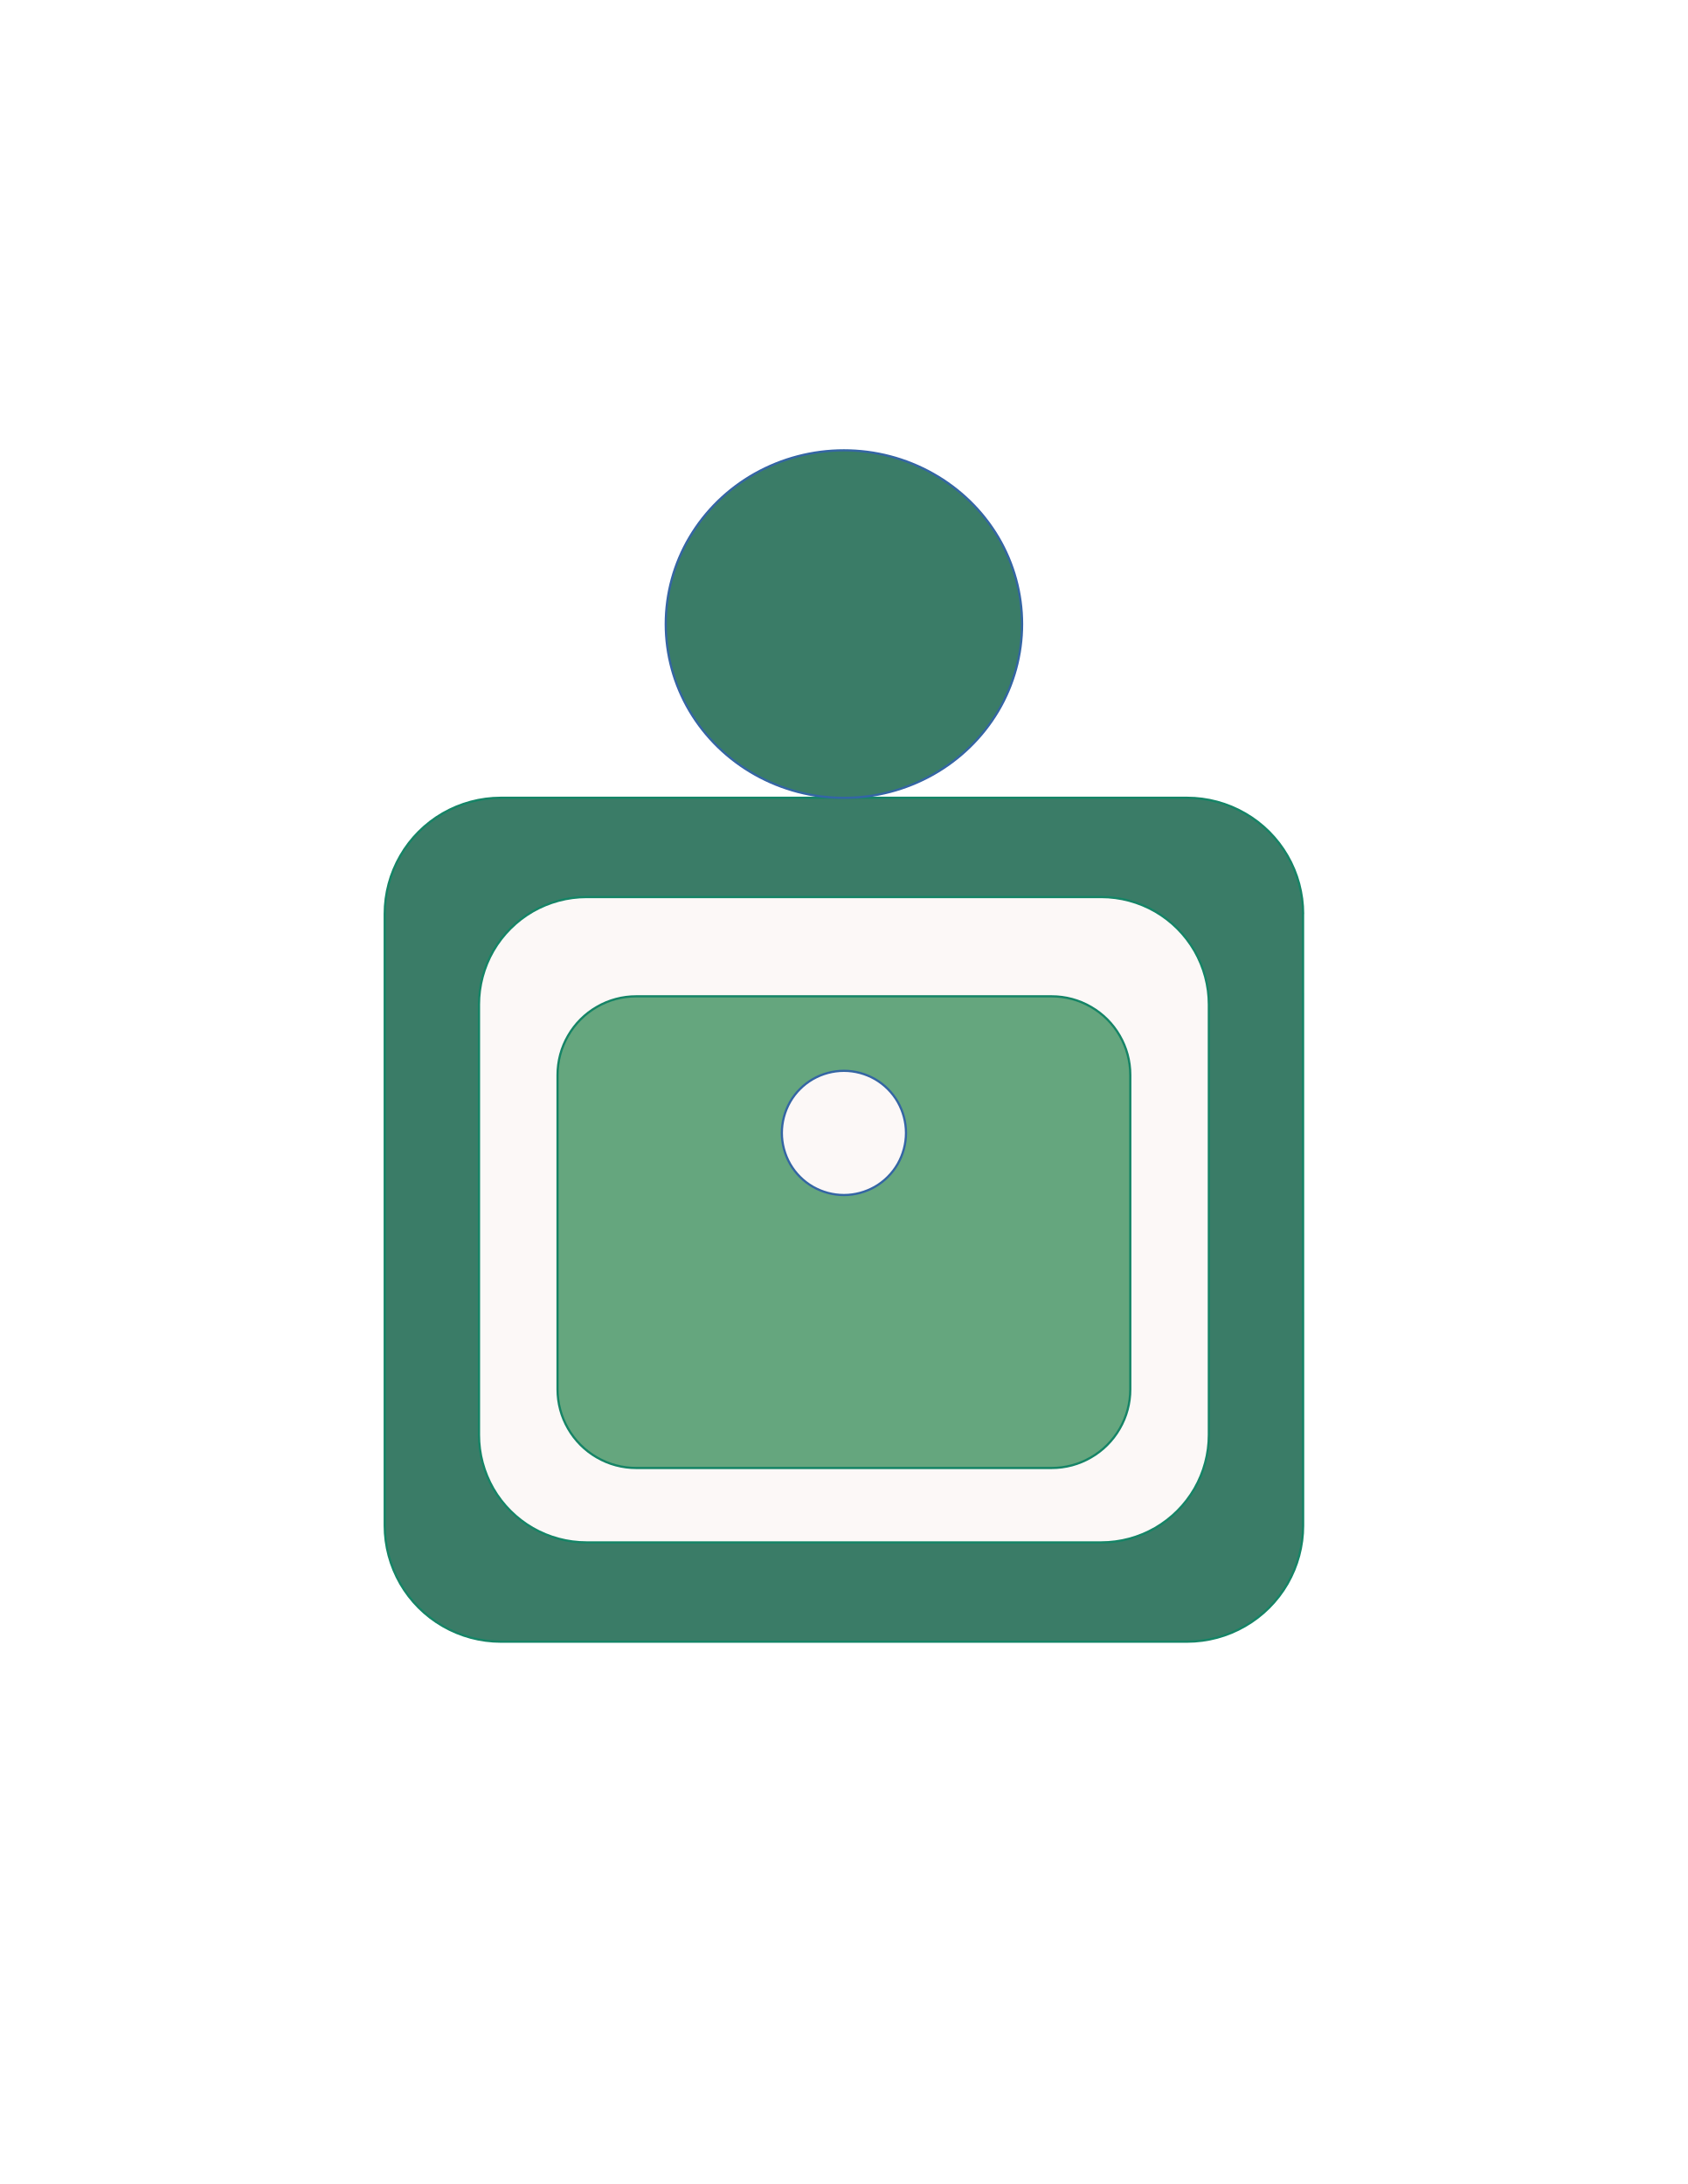
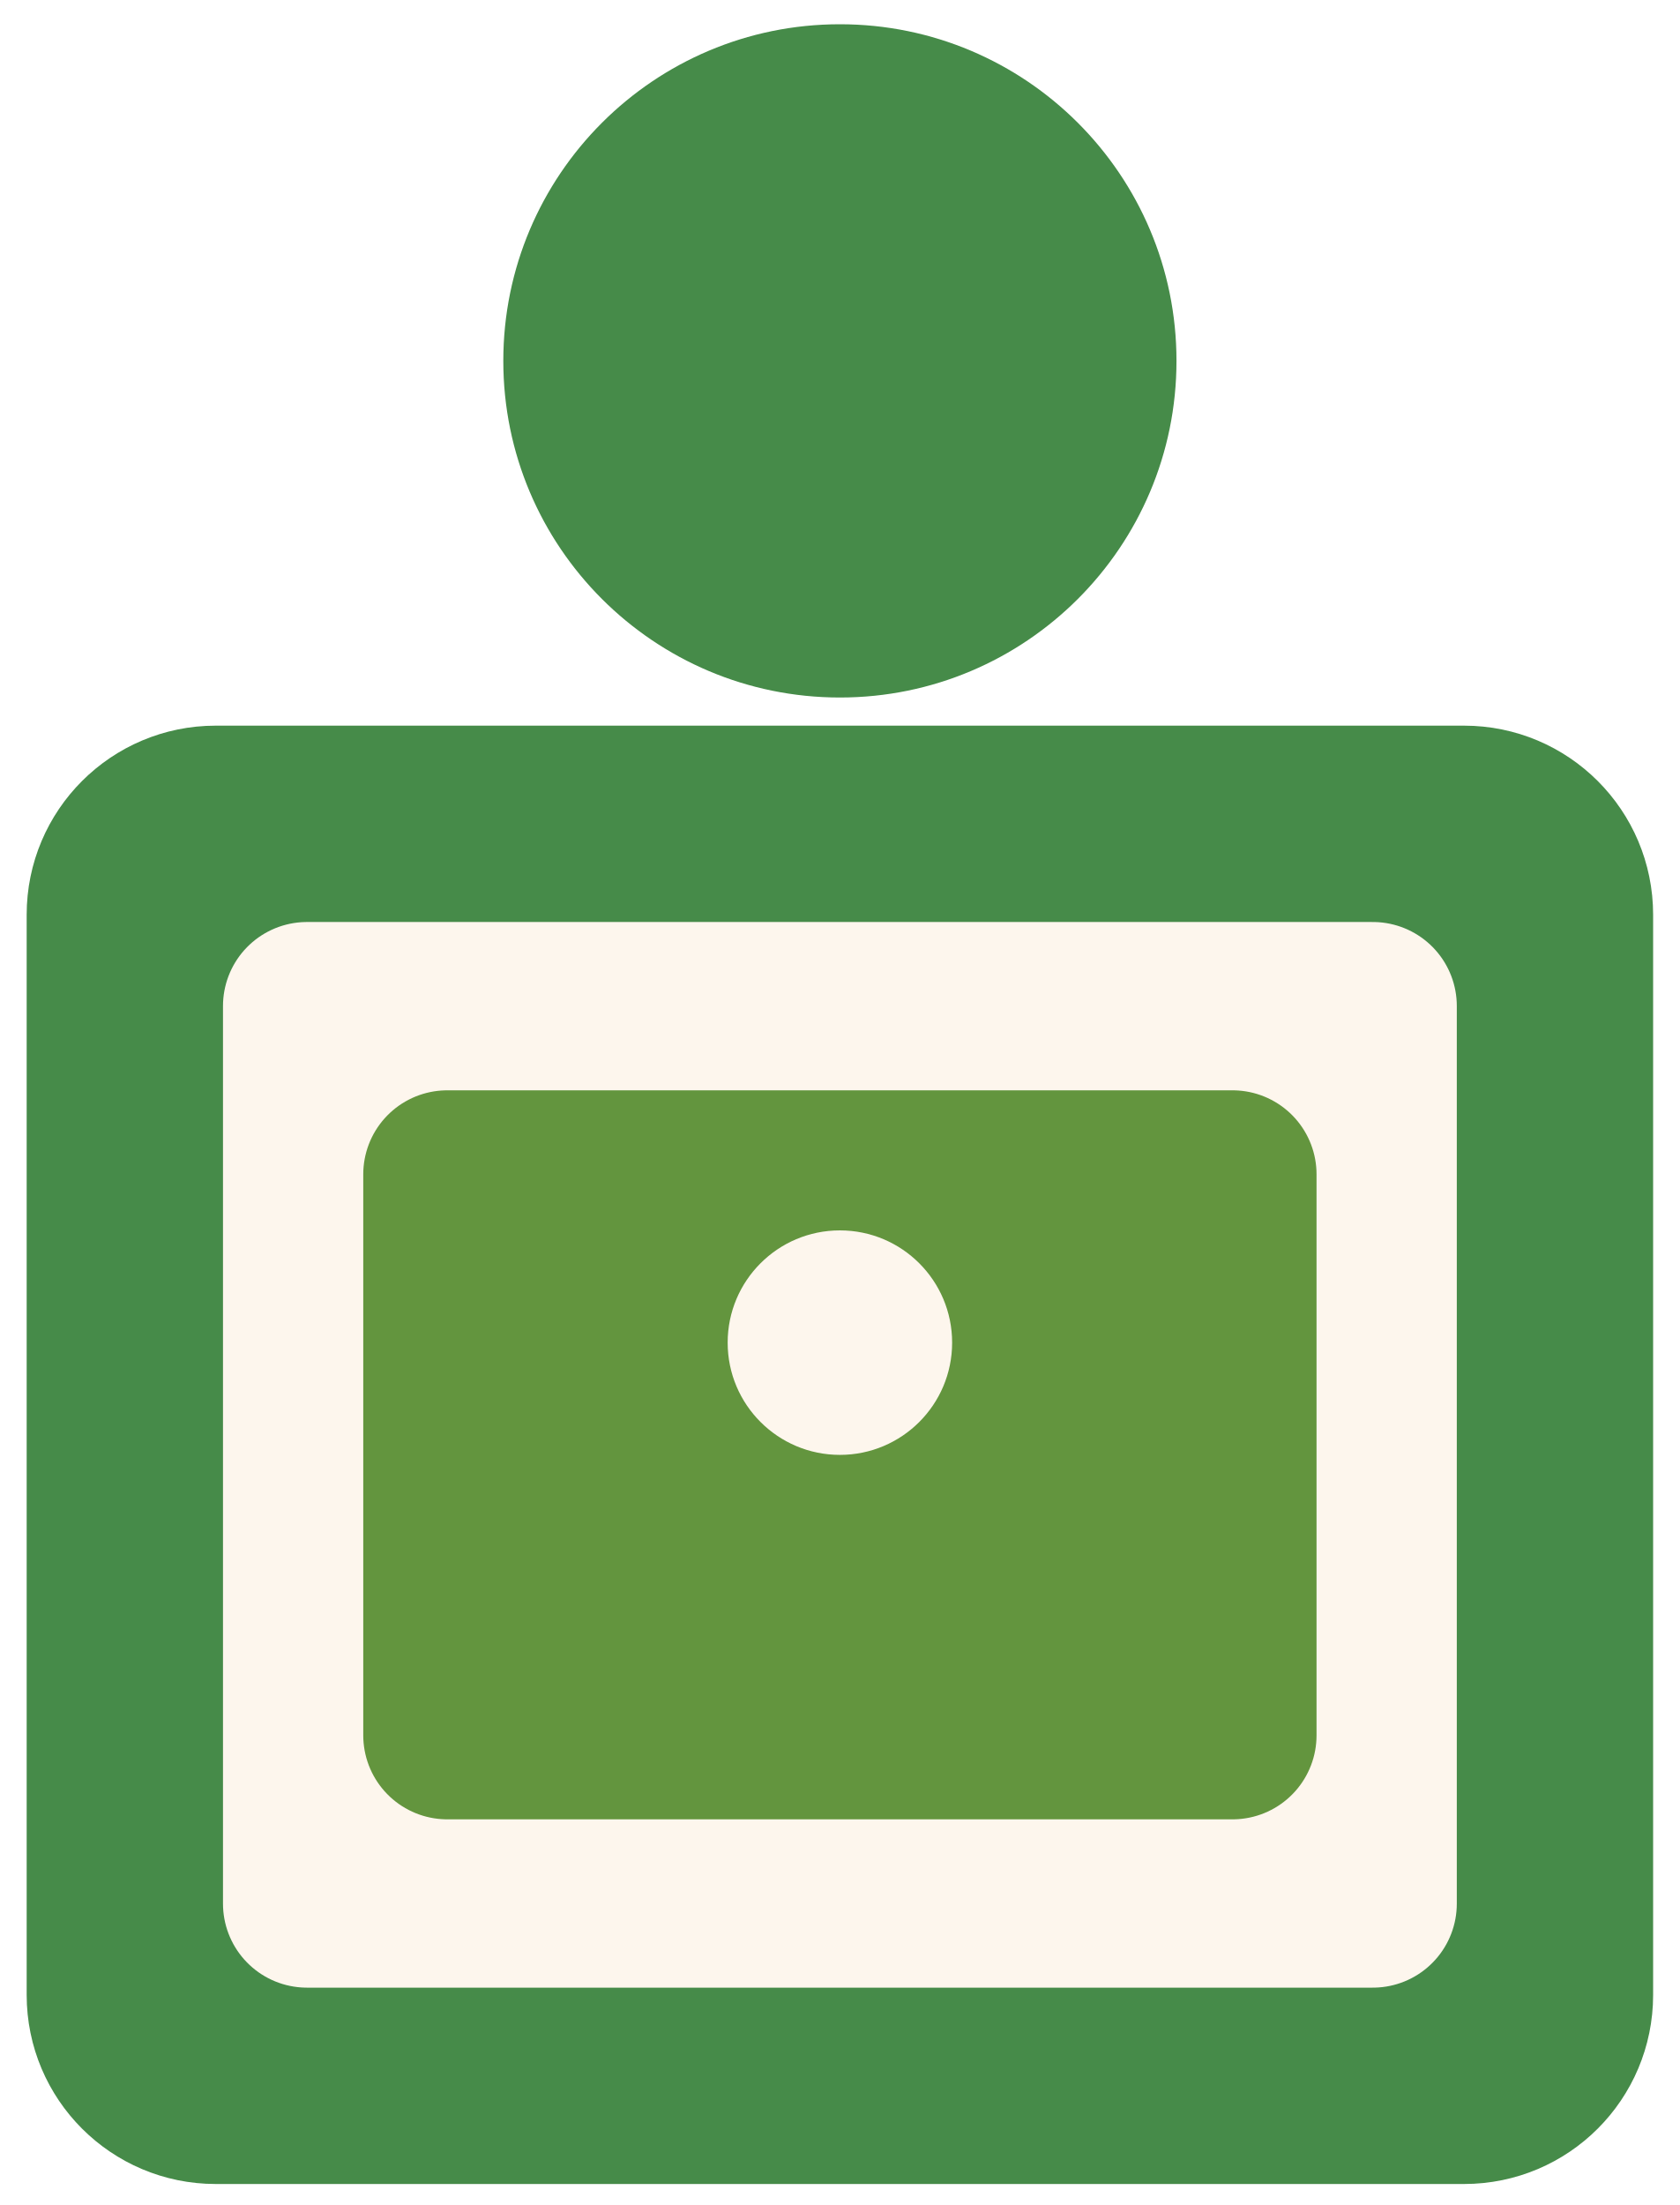
- <svg xmlns="http://www.w3.org/2000/svg" xmlns:ns1="http://xml.openoffice.org/svg/export" version="1.2" width="215.9mm" height="279.4mm" viewBox="0 0 21590 27940" preserveAspectRatio="xMidYMid" fill-rule="evenodd" stroke-width="28.222" stroke-linejoin="round" xml:space="preserve">
-   <defs class="ClipPathGroup">
-     <clipPath id="presentation_clip_path" clipPathUnits="userSpaceOnUse">
-       <rect x="0" y="0" width="21590" height="27940" />
-     </clipPath>
-     <clipPath id="presentation_clip_path_shrink" clipPathUnits="userSpaceOnUse">
-       <rect x="21" y="27" width="21547" height="27885" />
-     </clipPath>
-   </defs>
-   <defs class="TextShapeIndex">
-     <g ns1:slide="id1" ns1:id-list="id3 id4 id5 id6 id7" />
-   </defs>
-   <defs class="EmbeddedBulletChars">
-     <g id="bullet-char-template-57356" transform="scale(0.0004882812,-0.0004882812)">
-       <path d="M 580,1141 L 1163,571 580,0 -4,571 580,1141 Z" />
-     </g>
-     <g id="bullet-char-template-57354" transform="scale(0.0004882812,-0.0004882812)">
-       <path d="M 8,1128 L 1137,1128 1137,0 8,0 8,1128 Z" />
-     </g>
-     <g id="bullet-char-template-10146" transform="scale(0.0004882812,-0.0004882812)">
-       <path d="M 174,0 L 602,739 174,1481 1456,739 174,0 Z M 1358,739 L 309,1346 659,739 1358,739 Z" />
-     </g>
-     <g id="bullet-char-template-10132" transform="scale(0.0004882812,-0.0004882812)">
-       <path d="M 2015,739 L 1276,0 717,0 1260,543 174,543 174,936 1260,936 717,1481 1274,1481 2015,739 Z" />
-     </g>
-     <g id="bullet-char-template-10007" transform="scale(0.0004882812,-0.0004882812)">
-       <path d="M 0,-2 C -7,14 -16,27 -25,37 L 356,567 C 262,823 215,952 215,954 215,979 228,992 255,992 264,992 276,990 289,987 310,991 331,999 354,1012 L 381,999 492,748 772,1049 836,1024 860,1049 C 881,1039 901,1025 922,1006 886,937 835,863 770,784 769,783 710,716 594,584 L 774,223 C 774,196 753,168 711,139 L 727,119 C 717,90 699,76 672,76 641,76 570,178 457,381 L 164,-76 C 142,-110 111,-127 72,-127 30,-127 9,-110 8,-76 1,-67 -2,-52 -2,-32 -2,-23 -1,-13 0,-2 Z" />
-     </g>
-     <g id="bullet-char-template-10004" transform="scale(0.0004882812,-0.0004882812)">
-       <path d="M 285,-33 C 182,-33 111,30 74,156 52,228 41,333 41,471 41,549 55,616 82,672 116,743 169,778 240,778 293,778 328,747 346,684 L 369,508 C 377,444 397,411 428,410 L 1163,1116 C 1174,1127 1196,1133 1229,1133 1271,1133 1292,1118 1292,1087 L 1292,965 C 1292,929 1282,901 1262,881 L 442,47 C 390,-6 338,-33 285,-33 Z" />
-     </g>
-     <g id="bullet-char-template-9679" transform="scale(0.0004882812,-0.0004882812)">
-       <path d="M 813,0 C 632,0 489,54 383,161 276,268 223,411 223,592 223,773 276,916 383,1023 489,1130 632,1184 813,1184 992,1184 1136,1130 1245,1023 1353,916 1407,772 1407,592 1407,412 1353,268 1245,161 1136,54 992,0 813,0 Z" />
-     </g>
-     <g id="bullet-char-template-8226" transform="scale(0.0004882812,-0.0004882812)">
-       <path d="M 346,457 C 273,457 209,483 155,535 101,586 74,649 74,723 74,796 101,859 155,911 209,963 273,989 346,989 419,989 480,963 531,910 582,859 608,796 608,723 608,648 583,586 532,535 482,483 420,457 346,457 Z" />
-     </g>
-     <g id="bullet-char-template-8211" transform="scale(0.0004882812,-0.0004882812)">
-       <path d="M -4,459 L 1135,459 1135,606 -4,606 -4,459 Z" />
-     </g>
-     <g id="bullet-char-template-61548" transform="scale(0.0004882812,-0.0004882812)">
-       <path d="M 173,740 C 173,903 231,1043 346,1159 462,1274 601,1332 765,1332 928,1332 1067,1274 1183,1159 1299,1043 1357,903 1357,740 1357,577 1299,437 1183,322 1067,206 928,148 765,148 601,148 462,206 346,322 231,437 173,577 173,740 Z" />
-     </g>
-   </defs>
-   <g>
-     <g id="id2" class="Master_Slide">
-       <g id="bg-id2" class="Background" />
-       <g id="bo-id2" class="BackgroundObjects" />
-     </g>
-   </g>
-   <g class="SlideGroup">
-     <g>
-       <g id="container-id1">
-         <g id="id1" class="Slide" clip-path="url(#presentation_clip_path)">
-           <g class="Page">
-             <g class="Group">
-               <g class="Group">
-                 <g class="com.sun.star.drawing.CustomShape">
-                   <g id="id3">
-                     <rect class="BoundingBox" stroke="none" fill="none" x="4920" y="10205" width="11751" height="10799" />
-                     <path fill="rgb(58,124,103)" stroke="none" d="M 6406,10206 L 6406,10206 C 6145,10206 5889,10275 5663,10405 5438,10535 5250,10723 5120,10949 4990,11174 4921,11430 4921,11691 L 4921,19517 4921,19517 C 4921,19778 4990,20034 5120,20260 5250,20485 5438,20673 5664,20803 5889,20933 6145,21002 6406,21002 L 15183,21002 15184,21002 C 15445,21002 15701,20933 15926,20803 16152,20673 16340,20485 16470,20260 16600,20034 16669,19778 16669,19517 L 16668,11691 16669,11691 16669,11691 C 16669,11430 16600,11174 16470,10949 16340,10723 16152,10535 15926,10405 15701,10275 15445,10206 15184,10206 L 6406,10206 Z " />
-                     <path fill="none" stroke="rgb(21,132,102)" d="M 6406,10206 L 6406,10206 C 6145,10206 5889,10275 5663,10405 5438,10535 5250,10723 5120,10949 4990,11174 4921,11430 4921,11691 L 4921,19517 4921,19517 C 4921,19778 4990,20034 5120,20260 5250,20485 5438,20673 5664,20803 5889,20933 6145,21002 6406,21002 L 15183,21002 15184,21002 C 15445,21002 15701,20933 15926,20803 16152,20673 16340,20485 16470,20260 16600,20034 16669,19778 16669,19517 L 16668,11691 16669,11691 16669,11691 C 16669,11430 16600,11174 16470,10949 16340,10723 16152,10535 15926,10405 15701,10275 15445,10206 15184,10206 L 6406,10206 Z " />
-                   </g>
-                 </g>
-                 <g class="com.sun.star.drawing.CustomShape">
-                   <g id="id4">
-                     <rect class="BoundingBox" stroke="none" fill="none" x="6126" y="11475" width="9339" height="8259" />
-                     <path fill="rgb(252,248,247)" stroke="none" d="M 7503,11476 L 7503,11476 C 7261,11476 7024,11540 6815,11660 6606,11781 6432,11955 6311,12164 6191,12373 6127,12610 6127,12852 L 6127,18356 6127,18356 C 6127,18598 6191,18835 6311,19044 6432,19253 6606,19427 6815,19548 7024,19668 7261,19732 7503,19732 L 14087,19732 14087,19732 C 14329,19732 14566,19668 14775,19548 14984,19427 15158,19253 15279,19044 15399,18835 15463,18598 15463,18356 L 15463,12852 15463,12852 15463,12852 C 15463,12610 15399,12373 15279,12164 15158,11955 14984,11781 14775,11660 14566,11540 14329,11476 14087,11476 L 7503,11476 Z " />
-                     <path fill="none" stroke="rgb(21,132,102)" d="M 7503,11476 L 7503,11476 C 7261,11476 7024,11540 6815,11660 6606,11781 6432,11955 6311,12164 6191,12373 6127,12610 6127,12852 L 6127,18356 6127,18356 C 6127,18598 6191,18835 6311,19044 6432,19253 6606,19427 6815,19548 7024,19668 7261,19732 7503,19732 L 14087,19732 14087,19732 C 14329,19732 14566,19668 14775,19548 14984,19427 15158,19253 15279,19044 15399,18835 15463,18598 15463,18356 L 15463,12852 15463,12852 15463,12852 C 15463,12610 15399,12373 15279,12164 15158,11955 14984,11781 14775,11660 14566,11540 14329,11476 14087,11476 L 7503,11476 Z " />
-                   </g>
-                 </g>
-                 <g class="com.sun.star.drawing.CustomShape">
-                   <g id="id5">
-                     <rect class="BoundingBox" stroke="none" fill="none" x="7131" y="12745" width="7329" height="6037" />
-                     <path fill="rgb(101,166,126)" stroke="none" d="M 8137,12746 L 8138,12746 C 7961,12746 7788,12792 7635,12881 7482,12969 7355,13096 7267,13249 7178,13402 7132,13575 7132,13752 L 7132,17774 7132,17774 C 7132,17951 7178,18124 7267,18277 7355,18430 7482,18557 7635,18645 7788,18734 7961,18780 8138,18780 L 13452,18780 13452,18780 C 13629,18780 13802,18734 13955,18645 14108,18557 14235,18430 14323,18277 14412,18124 14458,17951 14458,17774 L 14458,13751 14458,13752 14458,13752 C 14458,13575 14412,13402 14323,13249 14235,13096 14108,12969 13955,12881 13802,12792 13629,12746 13452,12746 L 8137,12746 Z " />
-                     <path fill="none" stroke="rgb(21,132,102)" d="M 8137,12746 L 8138,12746 C 7961,12746 7788,12792 7635,12881 7482,12969 7355,13096 7267,13249 7178,13402 7132,13575 7132,13752 L 7132,17774 7132,17774 C 7132,17951 7178,18124 7267,18277 7355,18430 7482,18557 7635,18645 7788,18734 7961,18780 8138,18780 L 13452,18780 13452,18780 C 13629,18780 13802,18734 13955,18645 14108,18557 14235,18430 14323,18277 14412,18124 14458,17951 14458,17774 L 14458,13751 14458,13752 14458,13752 C 14458,13575 14412,13402 14323,13249 14235,13096 14108,12969 13955,12881 13802,12792 13629,12746 13452,12746 L 8137,12746 Z " />
-                   </g>
-                 </g>
-                 <g class="com.sun.star.drawing.CustomShape">
-                   <g id="id6">
-                     <rect class="BoundingBox" stroke="none" fill="none" x="8515" y="5760" width="4561" height="4449" />
-                     <path fill="rgb(58,124,103)" stroke="none" d="M 13074,7984 C 13074,8374 12969,8758 12769,9096 12569,9433 12281,9714 11935,9909 11588,10104 11195,10207 10795,10207 10395,10207 10002,10104 9656,9909 9309,9714 9021,9433 8821,9096 8621,8758 8516,8374 8516,7984 8516,7594 8621,7210 8821,6873 9021,6535 9309,6254 9655,6059 10002,5864 10395,5761 10795,5761 11195,5761 11588,5864 11934,6059 12281,6254 12569,6535 12769,6872 12969,7210 13074,7594 13074,7984 L 13074,7984 Z " />
-                     <path fill="none" stroke="rgb(52,101,164)" d="M 13074,7984 C 13074,8374 12969,8758 12769,9096 12569,9433 12281,9714 11935,9909 11588,10104 11195,10207 10795,10207 10395,10207 10002,10104 9656,9909 9309,9714 9021,9433 8821,9096 8621,8758 8516,8374 8516,7984 8516,7594 8621,7210 8821,6873 9021,6535 9309,6254 9655,6059 10002,5864 10395,5761 10795,5761 11195,5761 11588,5864 11934,6059 12281,6254 12569,6535 12769,6872 12969,7210 13074,7594 13074,7984 L 13074,7984 Z " />
-                   </g>
-                 </g>
-                 <g class="com.sun.star.drawing.CustomShape">
-                   <g id="id7">
-                     <rect class="BoundingBox" stroke="none" fill="none" x="10000" y="13698" width="1591" height="1592" />
-                     <path fill="rgb(252,248,247)" stroke="none" d="M 11589,14494 C 11589,14633 11552,14770 11483,14891 11413,15012 11313,15112 11192,15182 11071,15251 10934,15288 10795,15288 10656,15288 10519,15251 10398,15182 10277,15112 10177,15012 10107,14891 10038,14770 10001,14633 10001,14494 10001,14354 10038,14217 10107,14096 10177,13975 10277,13875 10398,13805 10519,13736 10656,13699 10795,13699 10934,13699 11071,13736 11192,13805 11313,13875 11413,13975 11483,14096 11552,14217 11589,14354 11589,14494 L 11589,14494 Z " />
-                     <path fill="none" stroke="rgb(52,101,164)" d="M 11589,14494 C 11589,14633 11552,14770 11483,14891 11413,15012 11313,15112 11192,15182 11071,15251 10934,15288 10795,15288 10656,15288 10519,15251 10398,15182 10277,15112 10177,15012 10107,14891 10038,14770 10001,14633 10001,14494 10001,14354 10038,14217 10107,14096 10177,13975 10277,13875 10398,13805 10519,13736 10656,13699 10795,13699 10934,13699 11071,13736 11192,13805 11313,13875 11413,13975 11483,14096 11552,14217 11589,14354 11589,14494 Z " />
-                   </g>
-                 </g>
-               </g>
-             </g>
-           </g>
-         </g>
-       </g>
-     </g>
-   </g>
+ <svg xmlns="http://www.w3.org/2000/svg" width="16" height="21" viewBox="0 0 16 21" fill="none">
+   <path d="M13.946 7.711H2.054C1.502 7.711 1.054 8.159 1.054 8.711V19C1.054 19.552 1.502 20 2.054 20H13.946C14.498 20 14.946 19.552 14.946 19V8.711C14.946 8.159 14.498 7.711 13.946 7.711Z" fill="#468B49" stroke="#468B49" stroke-width="1.6" stroke-linejoin="round" />
+   <circle cx="8" cy="3.437" r="3.206" fill="#468B49" />
+   <path d="M13.076 9.581H2.924V18.13H13.076V9.581Z" fill="#FDF6ED" stroke="#FDF6ED" stroke-width="1.6" stroke-linejoin="round" />
+   <path d="M11.74 11.184H4.26V16.527H11.74V11.184Z" fill="#63953E" stroke="#63953E" stroke-width="1.6" stroke-linejoin="round" />
+   <circle cx="8" cy="12.787" r="1.069" fill="#FDF6ED" />
</svg>
